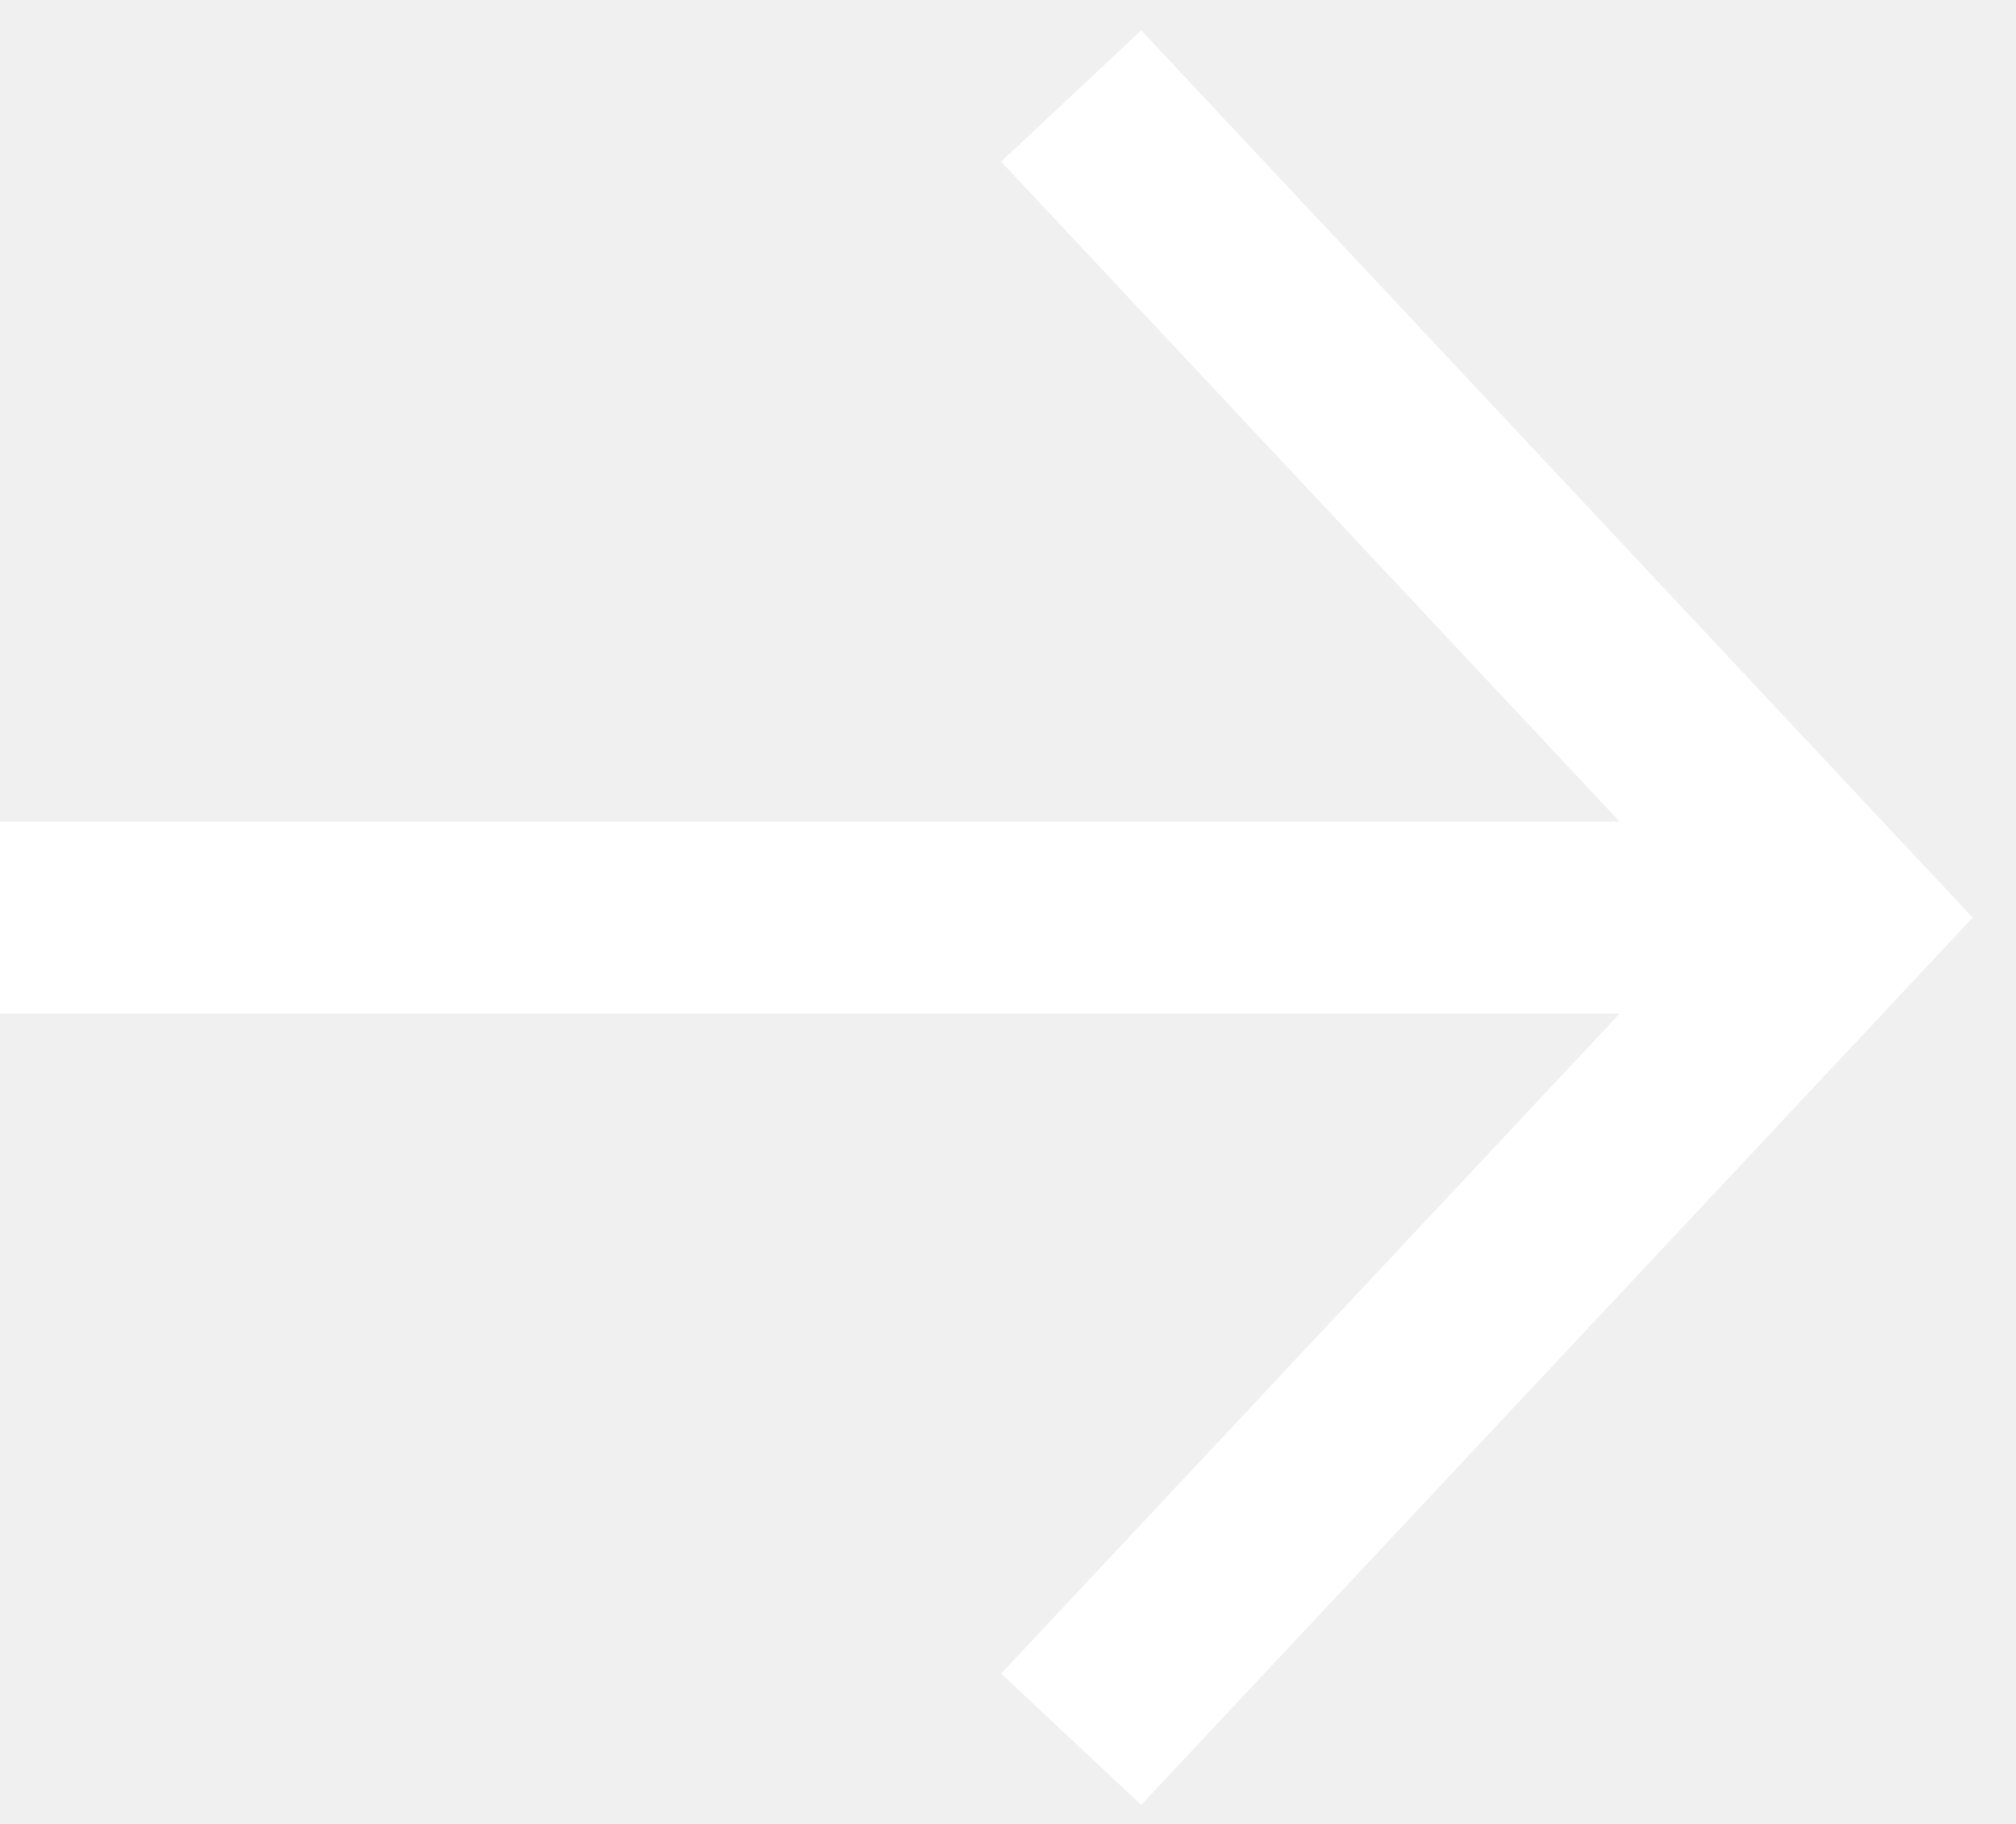
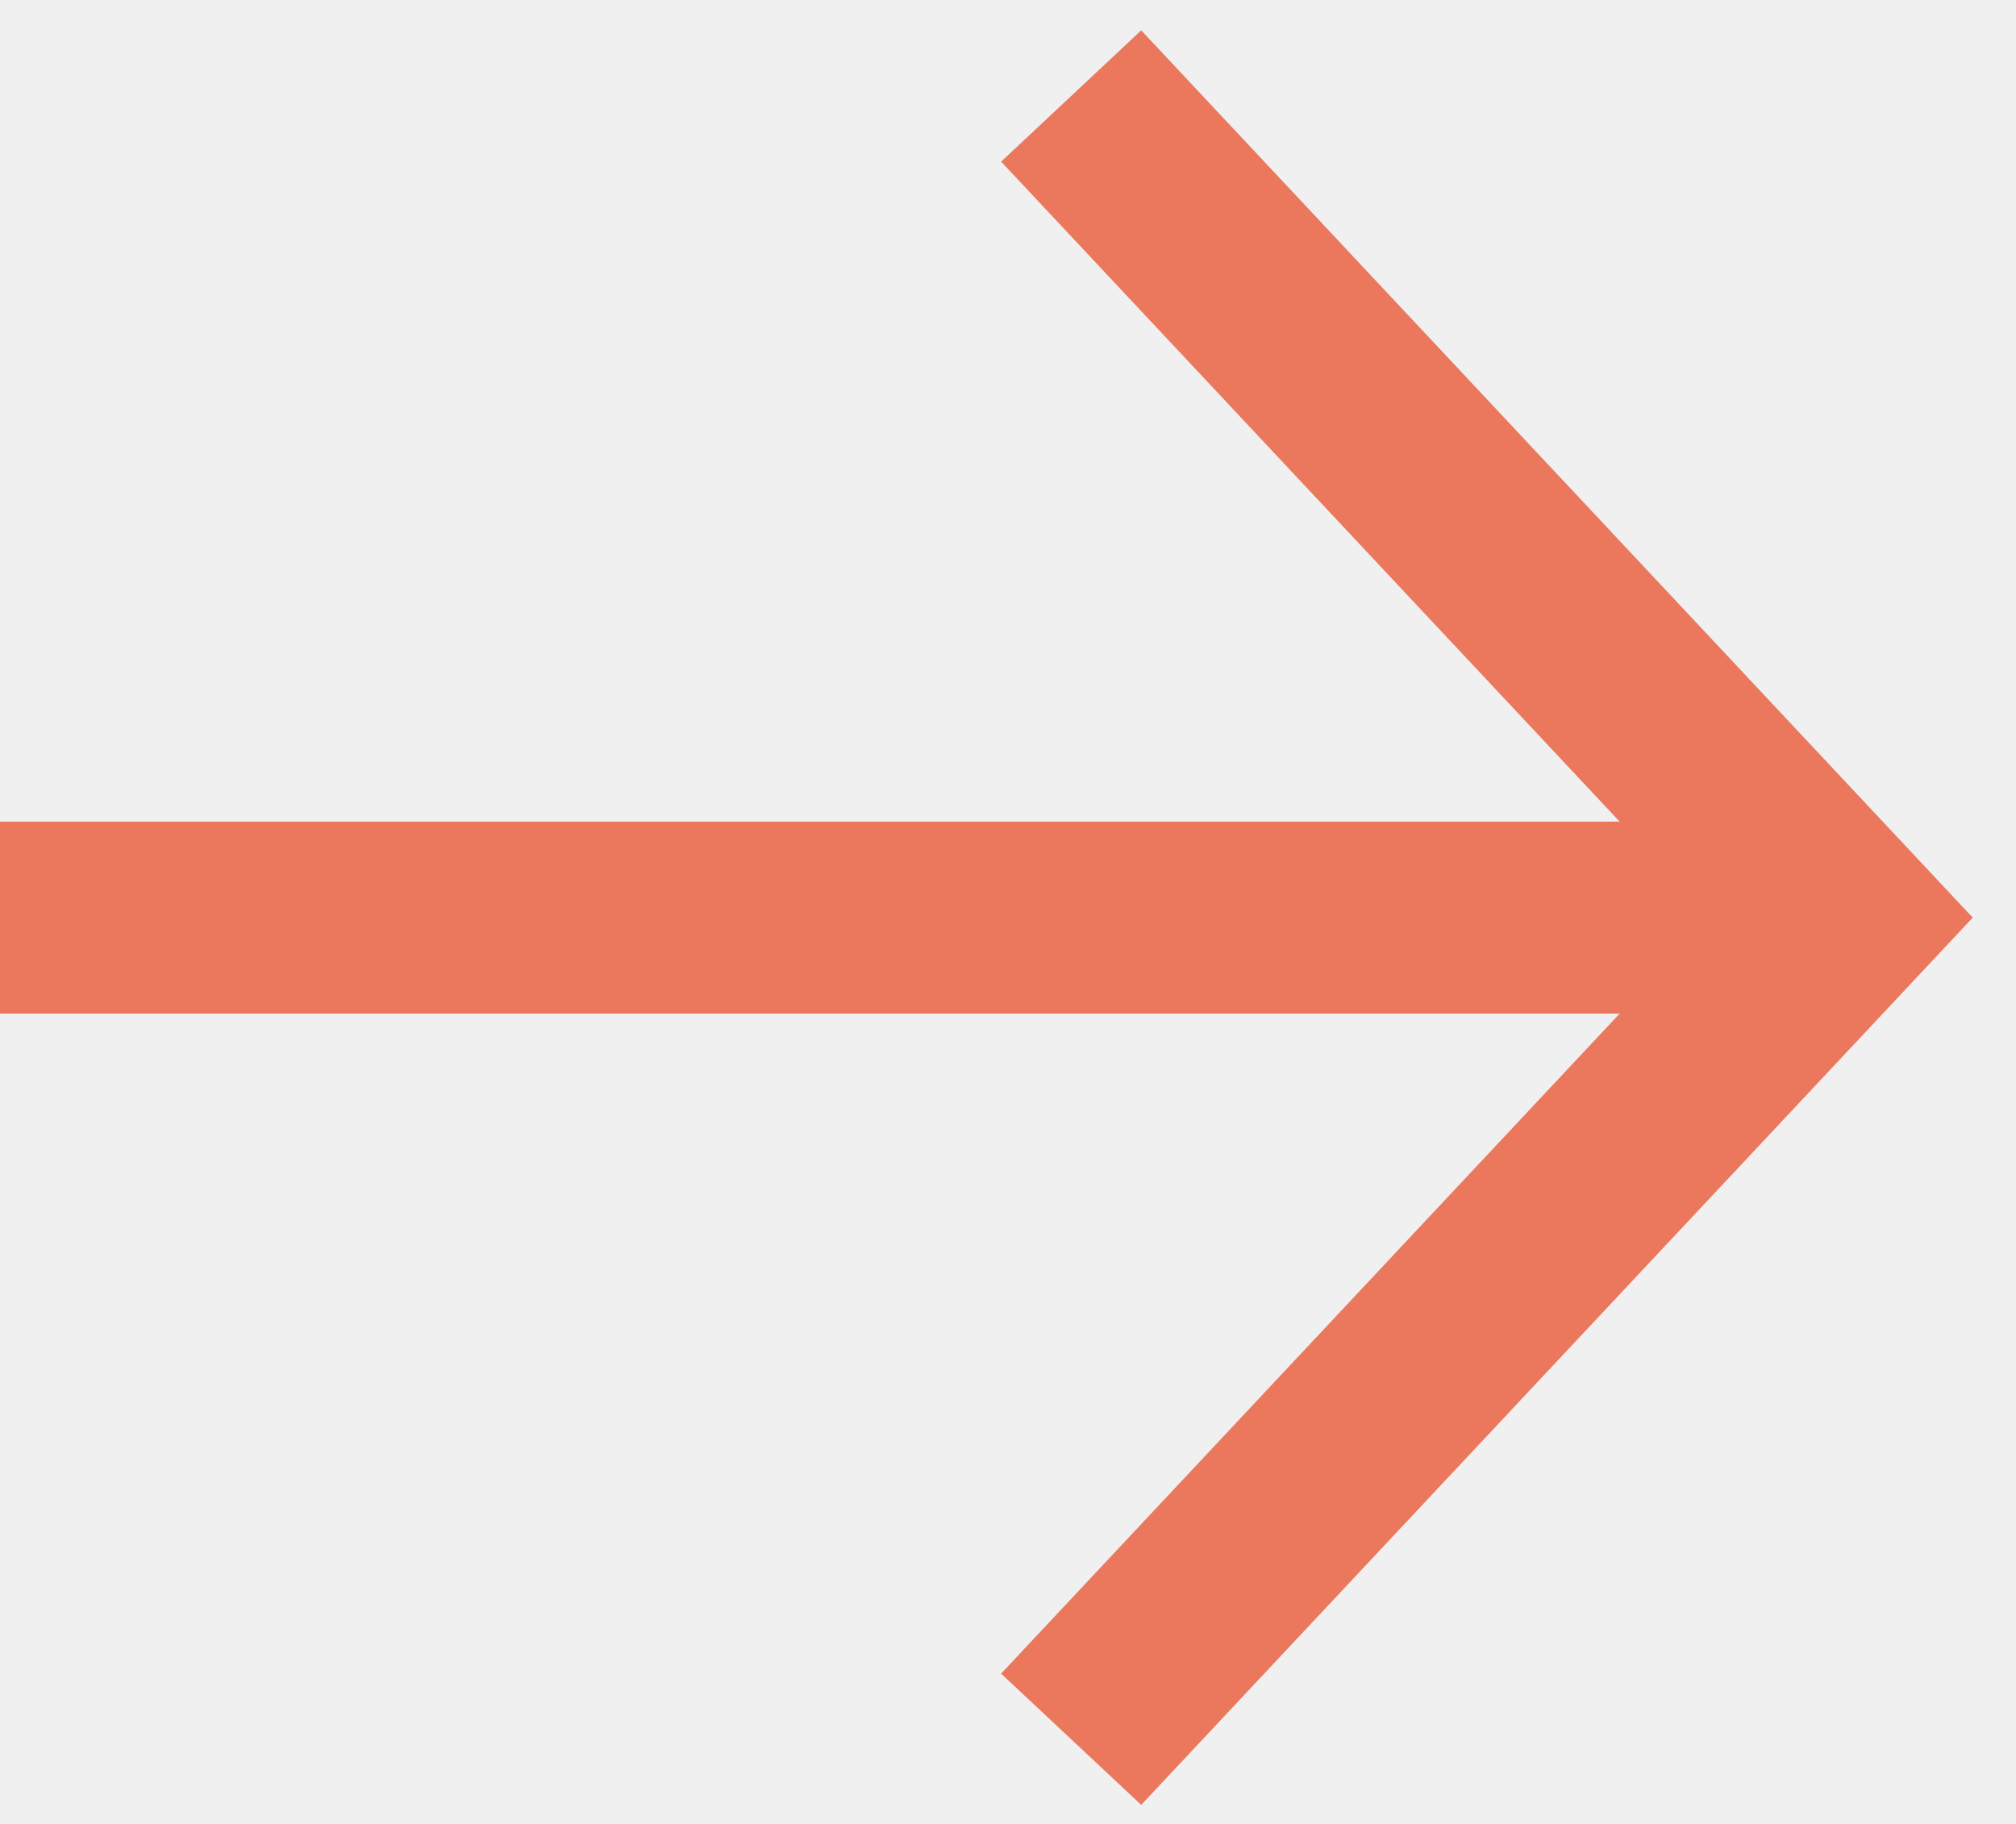
<svg xmlns="http://www.w3.org/2000/svg" width="21" height="19" viewBox="0 0 21 19" fill="none">
-   <path d="M11.158 1L19.179 9.559L11.158 18.118" stroke="white" stroke-width="2" />
-   <path d="M4.8122e-07 9.559L19.179 9.559" stroke="white" stroke-width="2" />
+   <path d="M11.158 1L19.179 9.559L11.158 18.118" stroke="#EB785D" stroke-width="2" />
+   <path d="M4.8122e-07 9.559L19.179 9.559" stroke="#EB785D" stroke-width="2" />
</svg>
